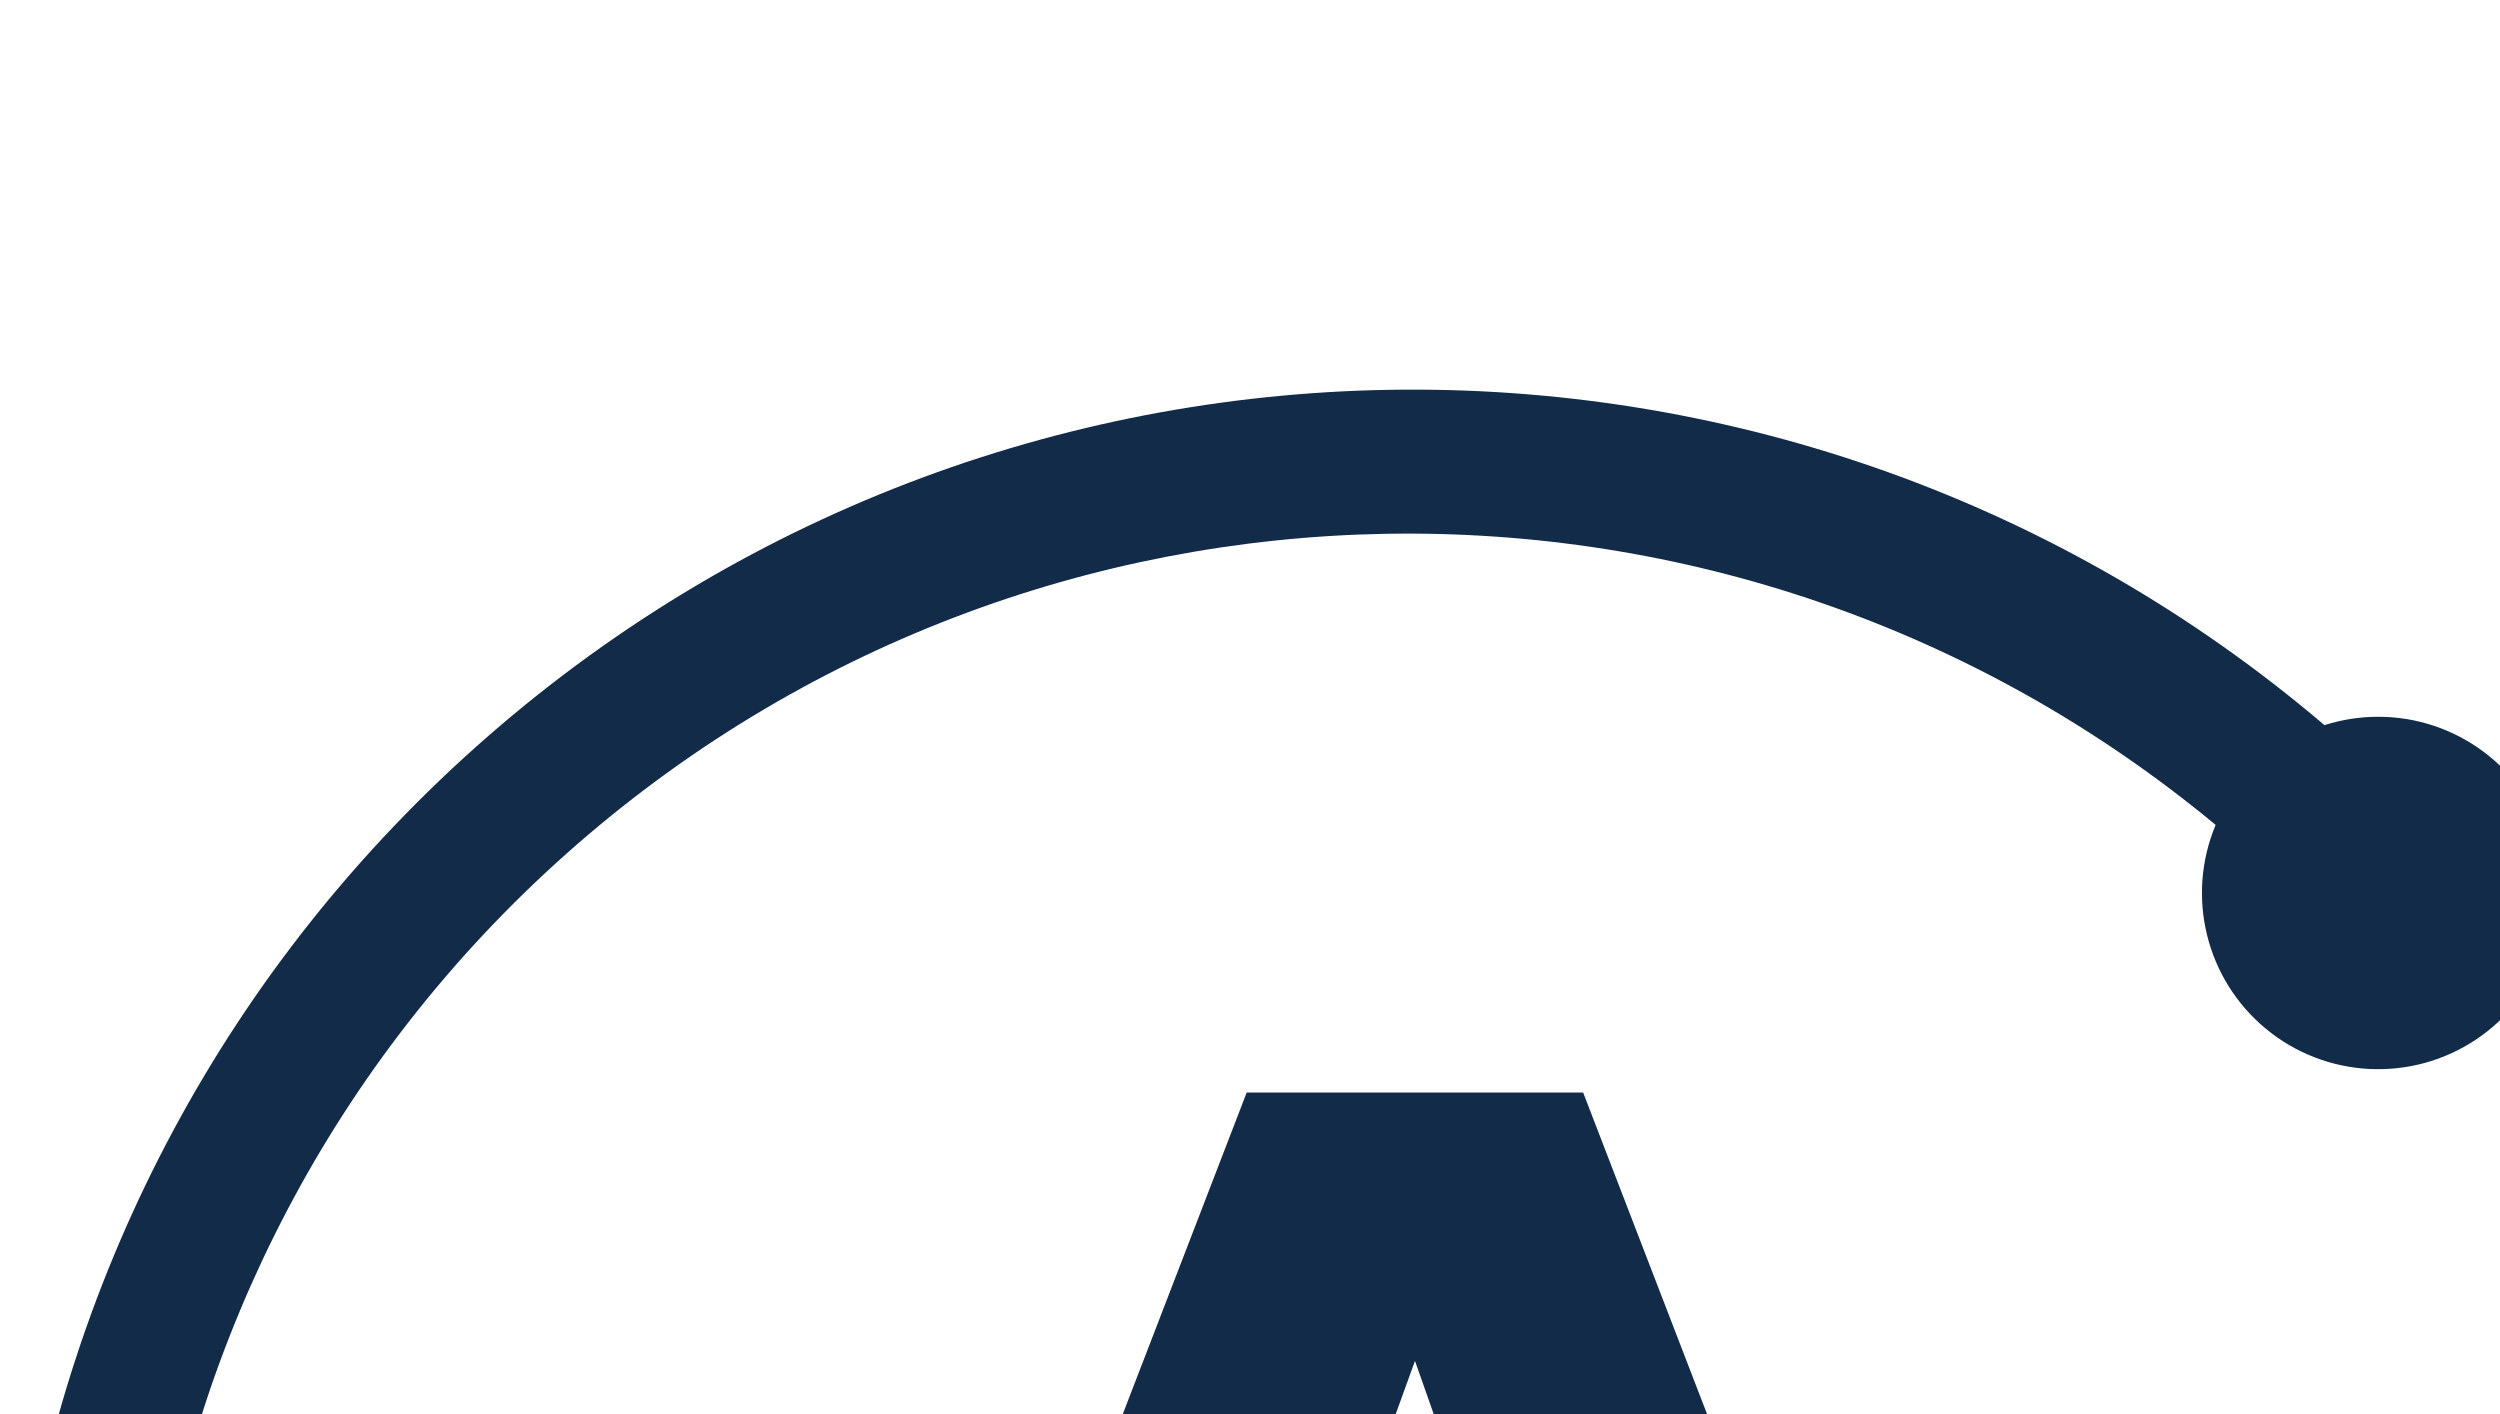
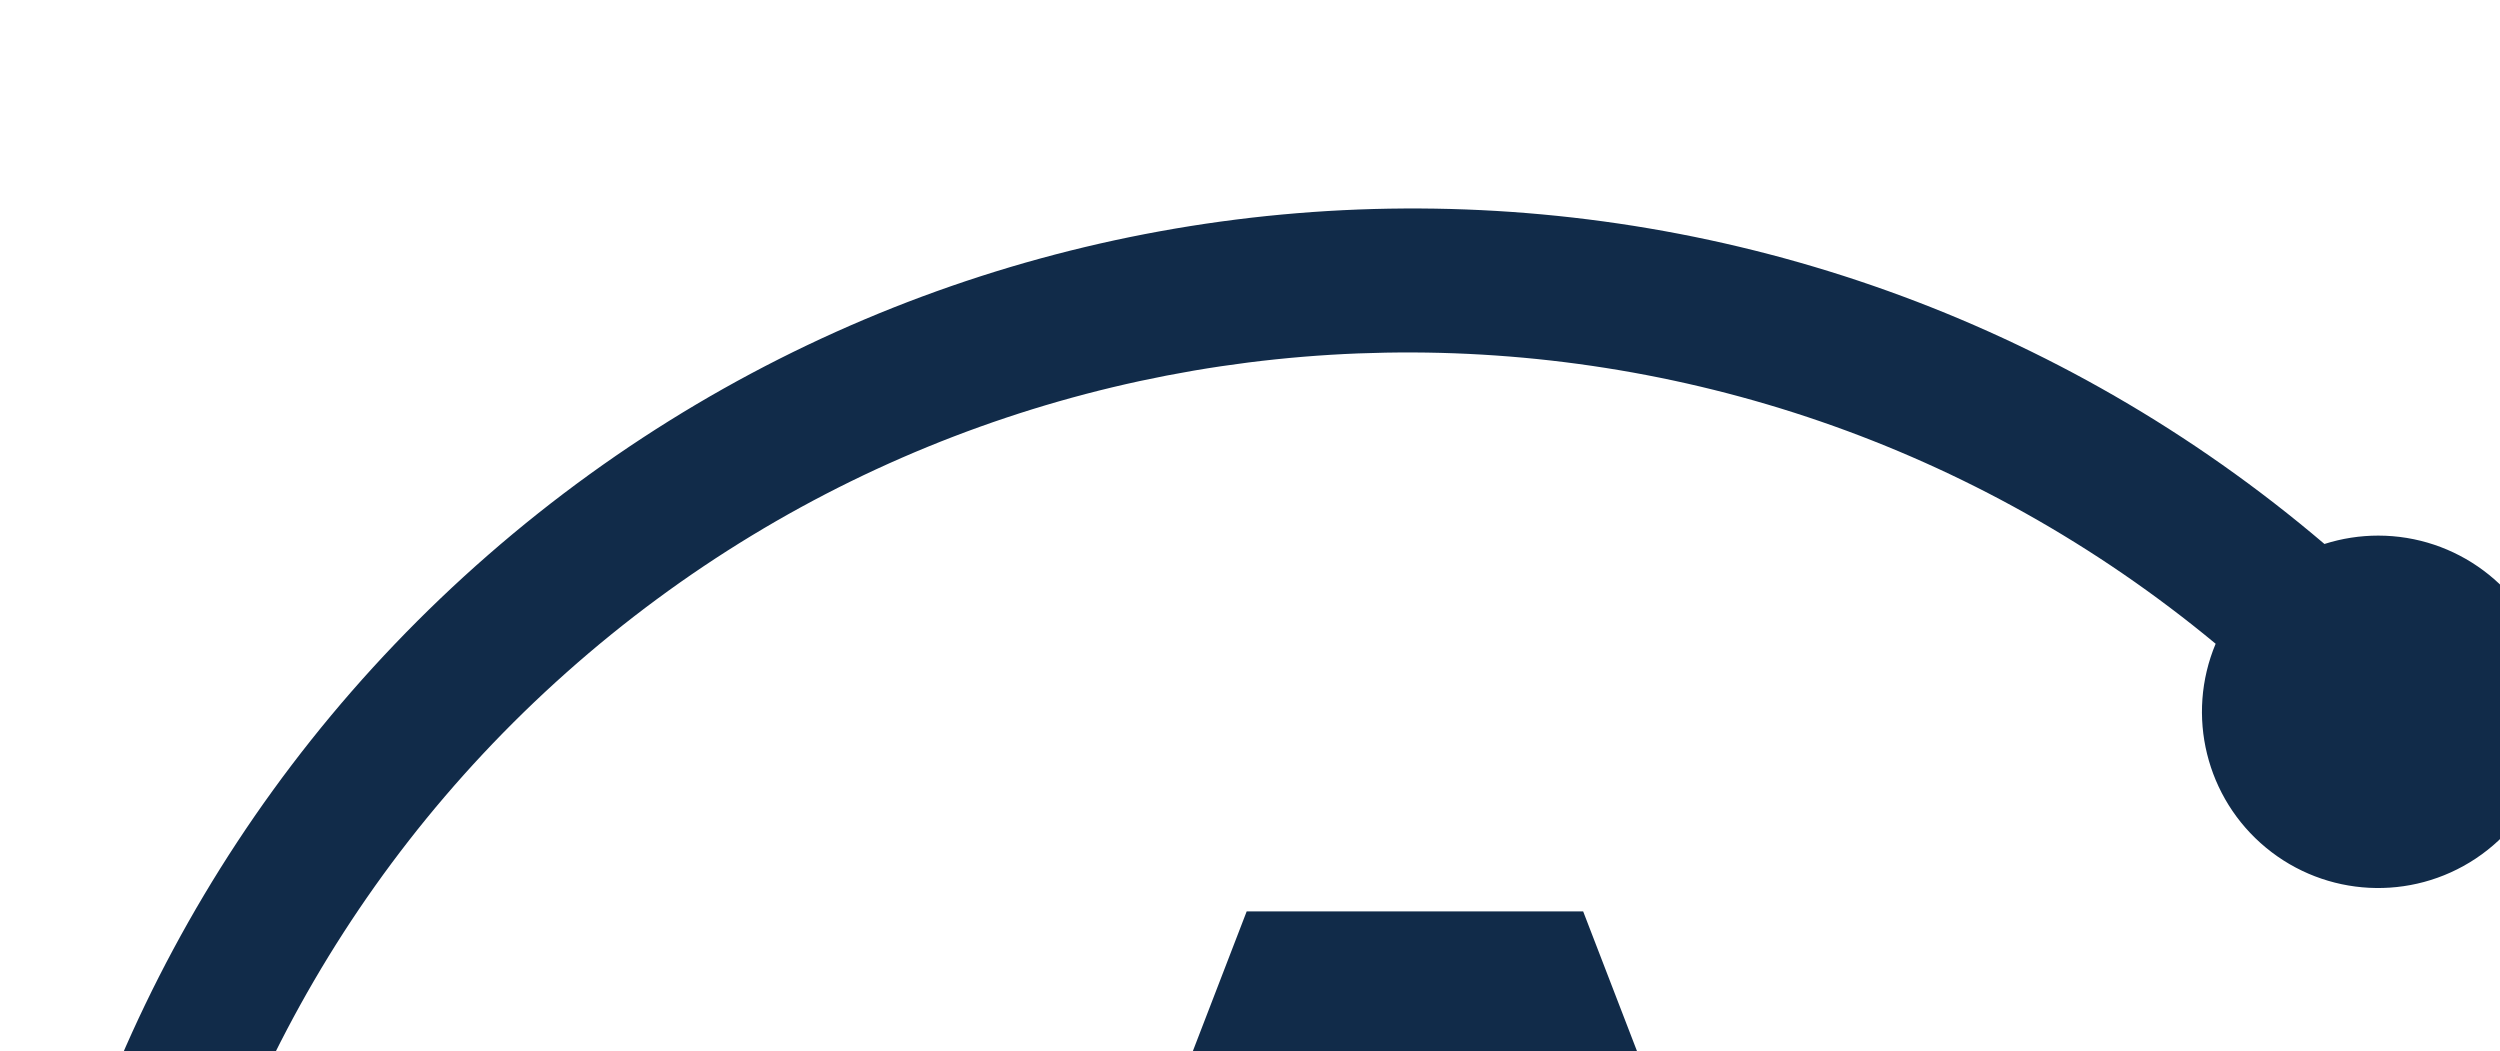
- <svg xmlns="http://www.w3.org/2000/svg" width="138" height="78" viewBox="0 0 227 58" fill="none">
+ <svg xmlns="http://www.w3.org/2000/svg" width="138" height="58" viewBox="0 0 227 58" fill="none">
  <defs>
    <style>.cls-1{fill:#112b49;}</style>
  </defs>
  <path class="cls-1" d="M160.23,178.52h27.63L143.75,64.05H113.2L69.09,178.52H96.73l7.2-19.39h41.68l-7.54-21.46H110.62l17.86-49.25Zm91.11-84.75a6.65,6.65,0,1,0-12.81,3.55,114.94,114.94,0,1,1-37.35-57.57,16,16,0,1,0,14.76-9.82,16.07,16.07,0,0,0-4.88.76,127.73,127.73,0,1,0,40.28,63.08Z" />
</svg>
